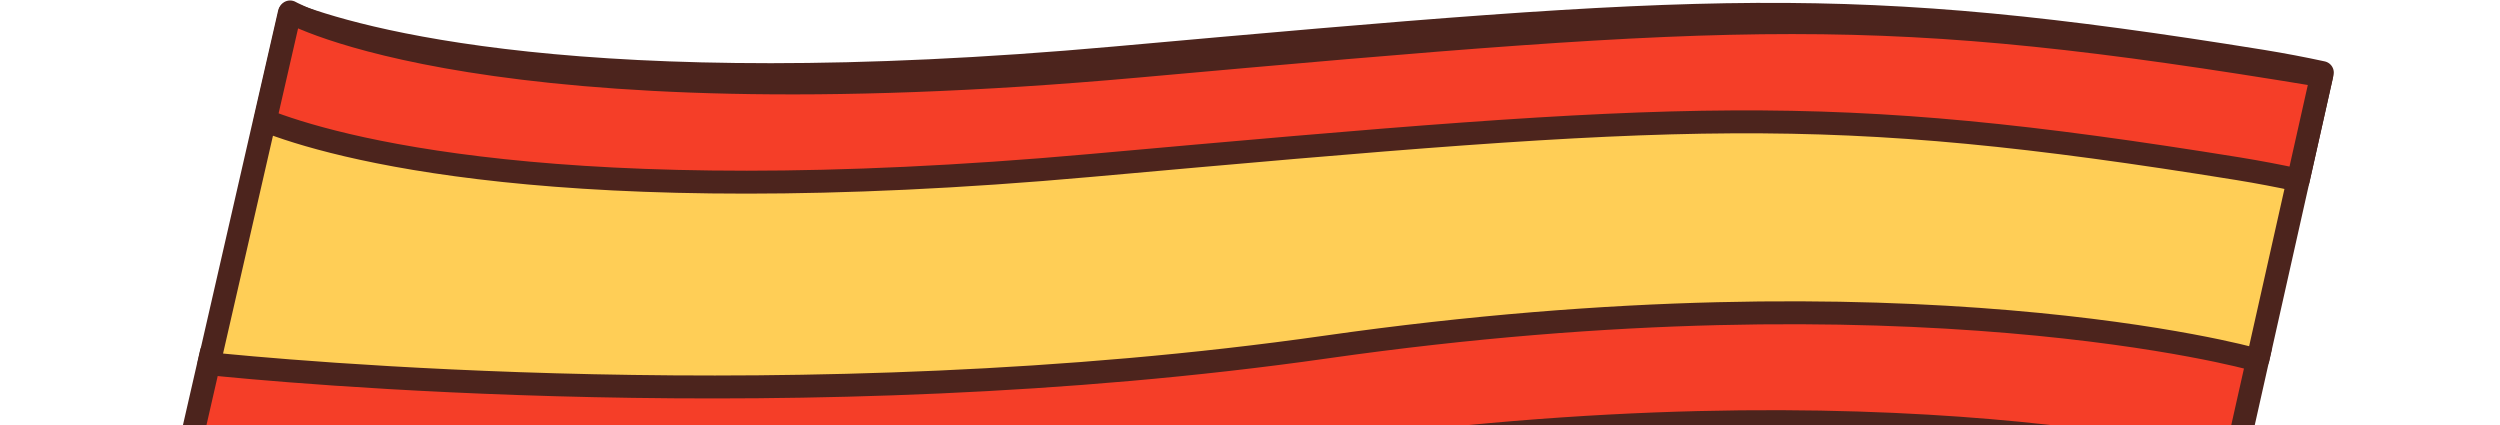
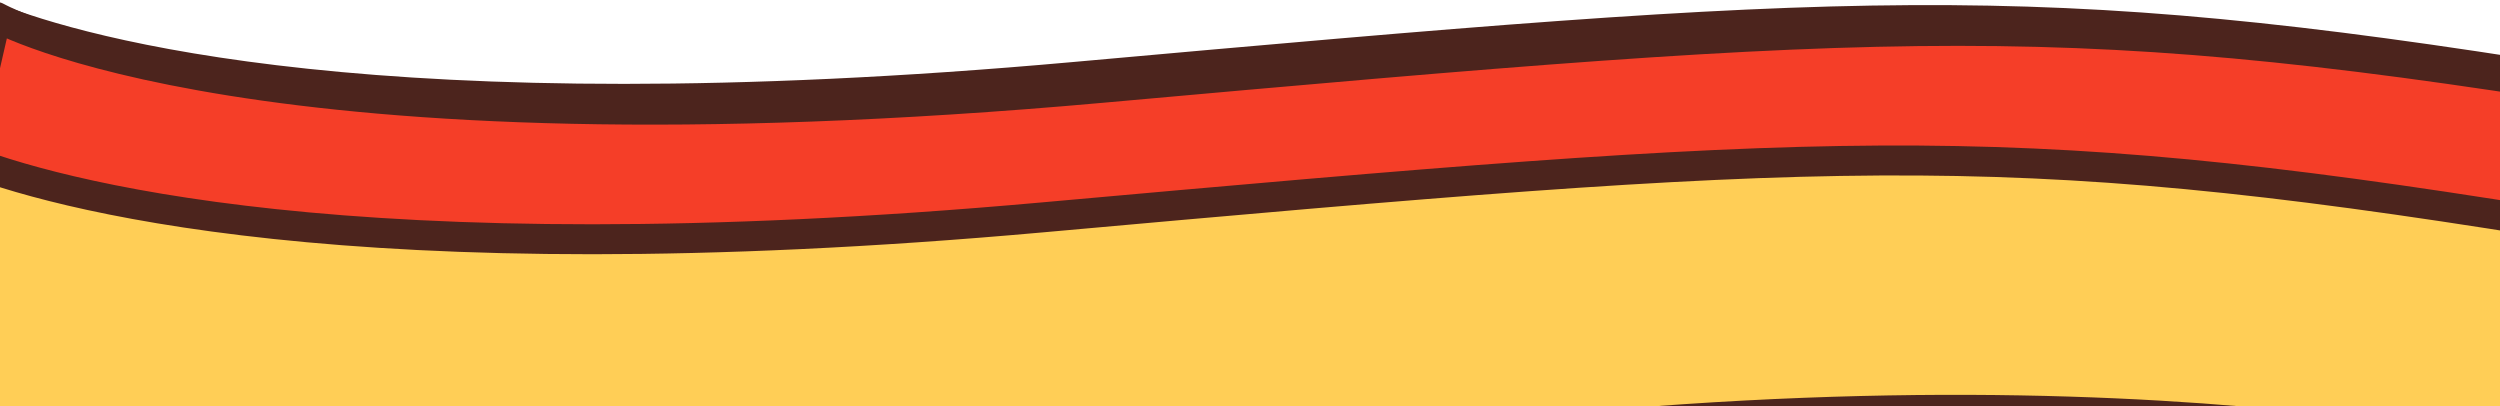
- <svg xmlns="http://www.w3.org/2000/svg" width="100%" height="100%" viewBox="0 0 2416 410" version="1.1" xml:space="preserve" style="fill-rule:evenodd;clip-rule:evenodd;stroke-linecap:round;stroke-linejoin:round;">
-   <g transform="matrix(1,0,0,1,0,-165)">
+ <svg xmlns="http://www.w3.org/2000/svg" width="100%" height="100%" viewBox="0 0 1850 300" version="1.1" xml:space="preserve" style="fill-rule:evenodd;clip-rule:evenodd;stroke-linecap:round;stroke-linejoin:round;">
+   <g transform="matrix(1,0,0,1,-283,-164)">
    <path d="M2179.28,501.359C2179.28,501.359 1849.76,409.051 1283.4,489.86C777.395,562.059 261.451,511.855 204.173,505.882L177.803,621.068C177.803,621.068 725.84,682.205 1262.48,605.631C1828.84,524.822 2158.36,617.131 2158.36,617.131L2184.41,501.109L2179.28,501.359Z" style="fill:rgb(245,62,40);fill-rule:nonzero;stroke:rgb(76,36,29);stroke-width:22.16px;" />
  </g>
-   <g transform="matrix(1,0,0,1,0,-165)">
+   <g transform="matrix(1,0,0,1,-283,-164)">
    <path d="M2177.07,511.915L2182.19,511.665L2244.3,235.162C2225.53,231.086 2206.2,227.417 2186.39,224.17C1784.56,159.399 1653.86,169.236 1077.43,220.982C563.962,267.069 342.822,202.488 279.591,177.614L201.956,516.438C259.234,522.41 775.178,572.615 1281.18,500.415C1847.54,419.607 2177.07,511.915 2177.07,511.915Z" style="fill:rgb(255,206,86);fill-rule:nonzero;stroke:rgb(76,36,29);stroke-width:22.16px;" />
  </g>
-   <g transform="matrix(1,0,0,1,0,-165)">
+   <g transform="matrix(1,0,0,1,-283,-164)">
    <path d="M1054.13,324.886C1630.56,273.14 1761.25,263.303 2163.08,328.075C2182.9,331.322 2202.23,334.99 2220.99,339.066L2243.66,238.096C1812.96,166.858 1691.9,175.728 1098.5,228.989C471.662,285.254 280.339,176.545 280.339,176.545L256.285,281.518C319.516,306.392 540.656,370.973 1054.13,324.886Z" style="fill:rgb(245,62,40);fill-rule:nonzero;stroke:rgb(76,36,29);stroke-width:22.16px;" />
  </g>
</svg>
